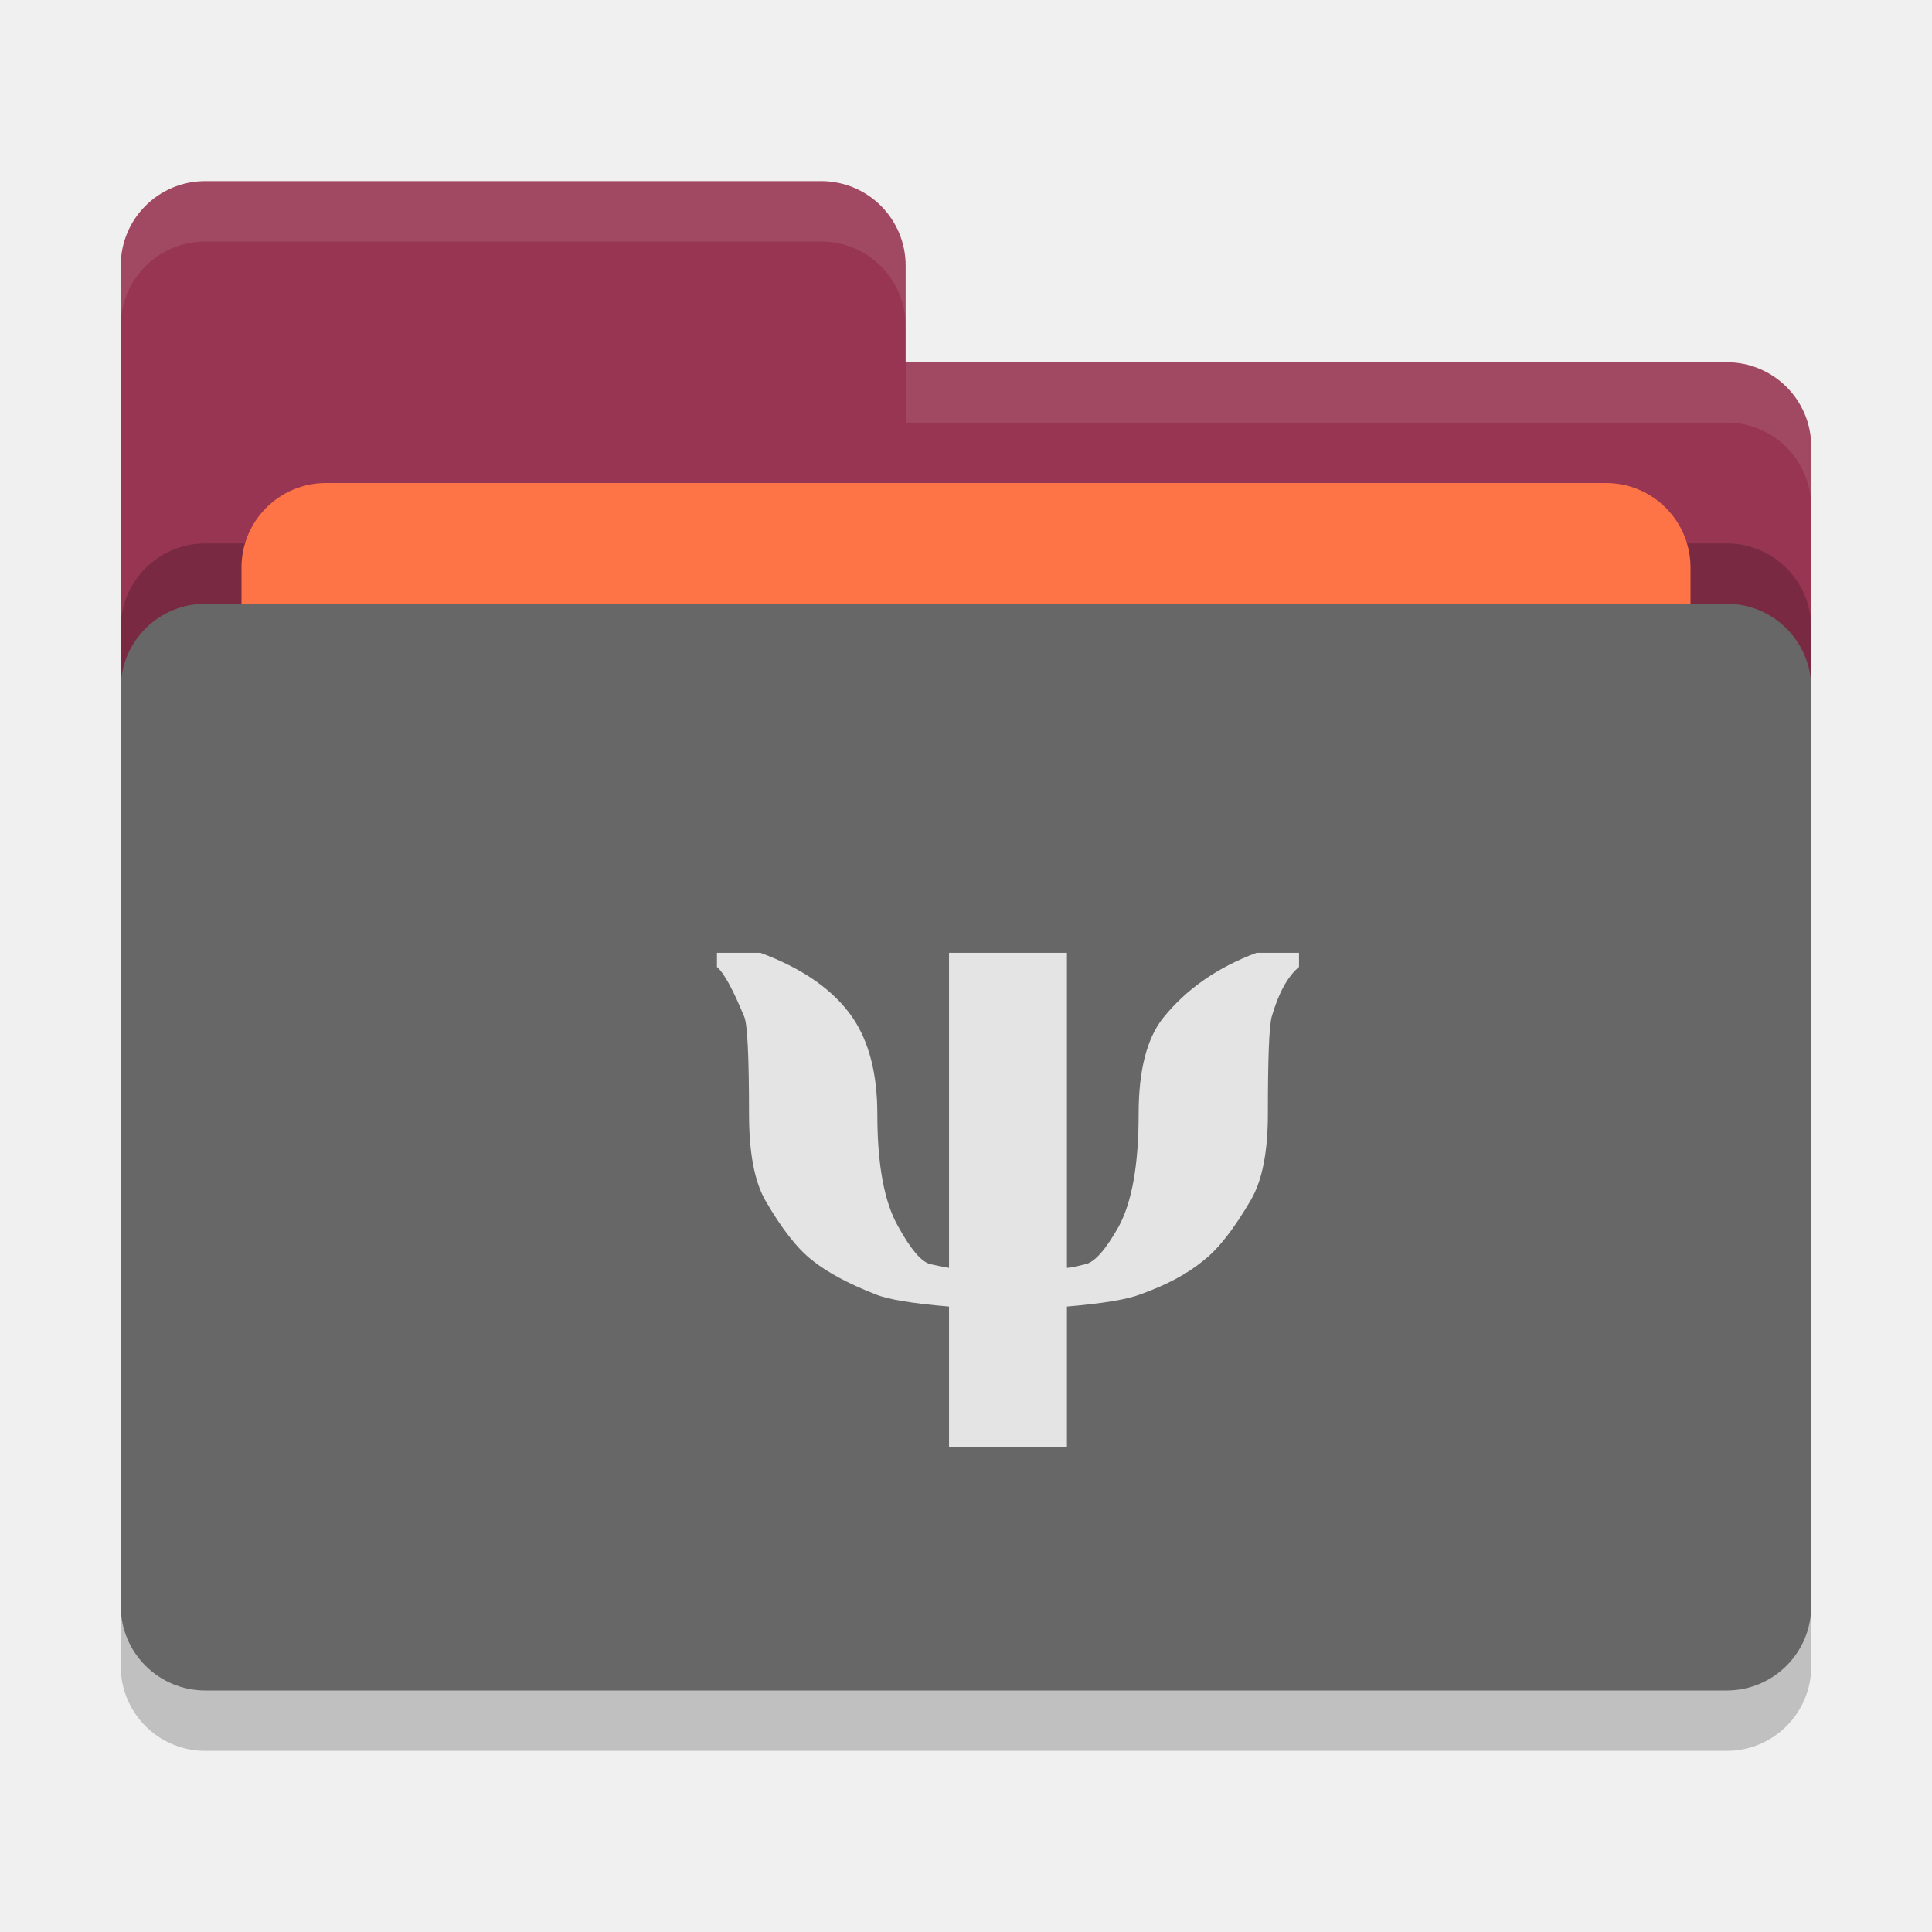
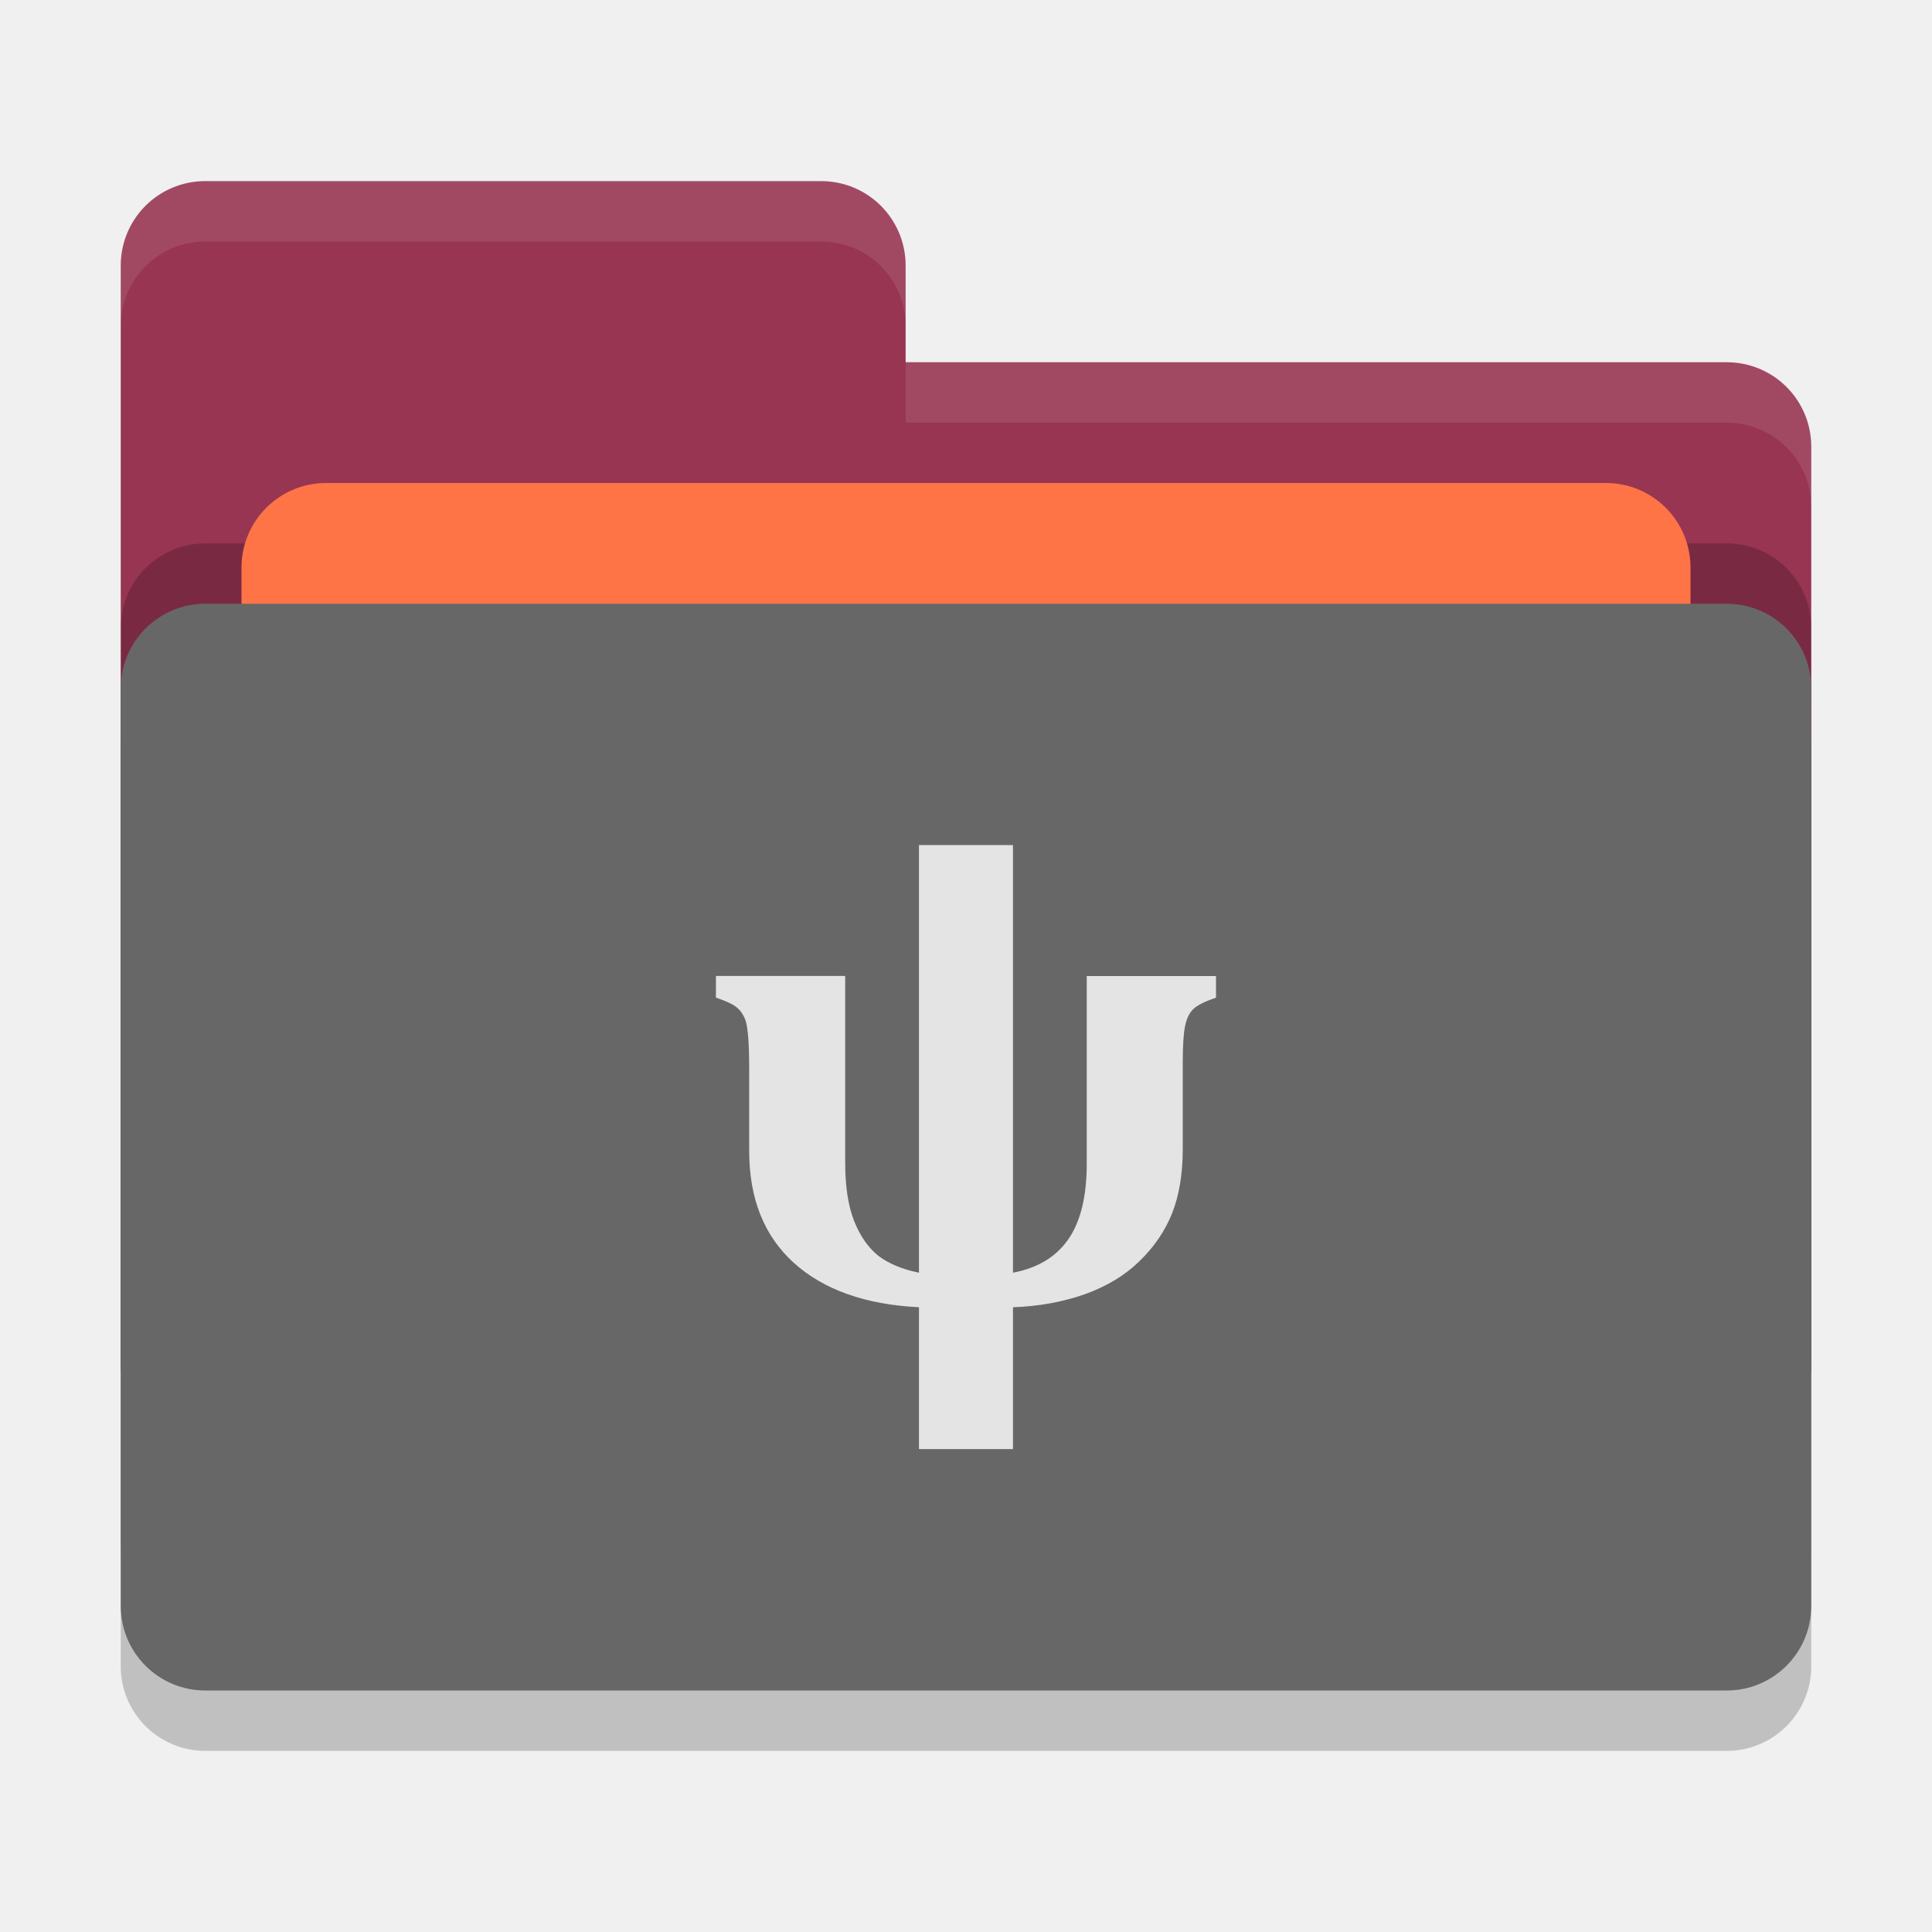
<svg xmlns="http://www.w3.org/2000/svg" width="32" height="32" version="1">
  <rect x="2" y="11" width="28" height="18" rx="1.4" ry="1.4" style="opacity:.2" />
  <path d="m3.4 3c-0.775 0-1.4 0.625-1.4 1.4v18.2c0 0.775 0.625 1.4 1.4 1.4h25.2c0.775 0 1.4-0.625 1.4-1.4v-15.2c0-0.775-0.625-1.4-1.4-1.4h-13.6v-1.6c0-0.775-0.625-1.4-1.4-1.4z" style="fill:#973552" />
  <rect x="2" y="9" width="28" height="18" rx="1.4" ry="1.4" style="opacity:.2" />
  <rect x="4" y="8" width="24" height="11" rx="1.4" ry="1.4" style="fill:#ff7446" />
  <rect x="2" y="10" width="28" height="18" rx="1.4" ry="1.4" style="fill:#676767" />
  <path d="m3.4 3c-0.775 0-1.4 0.625-1.4 1.4v1c0-0.775 0.625-1.4 1.4-1.4h10.2c0.775 0 1.4 0.625 1.4 1.4v-1c0-0.775-0.625-1.4-1.4-1.4zm11.6 3v1h13.6c0.775 0 1.4 0.625 1.4 1.4v-1c0-0.775-0.625-1.4-1.4-1.4z" style="fill:#ffffff;opacity:.1" />
-   <text x="11.408" y="21.625" style="fill:#e4e4e4;font-size:11.271px;line-height:1.25" xml:space="preserve">
-     <tspan id="tspan17" x="11.408" y="21.625" dy="0" style="fill:#e4e4e4;font-family:Cambria">𝛙</tspan>
-   </text>
+   <g style="fill:#e4e4e4">
+     <path d="m12.409 17.756q0-0.446-0.022-0.638-0.017-0.198-0.072-0.292-0.05-0.099-0.138-0.16-0.083-0.061-0.319-0.143v-0.358h2.141v3.093q0 0.589 0.149 0.969 0.154 0.38 0.407 0.578 0.259 0.193 0.666 0.275v-7.083h1.557v7.083q0.611-0.116 0.914-0.55 0.308-0.44 0.308-1.255v-3.109h2.141v0.358q-0.275 0.094-0.374 0.187-0.099 0.094-0.138 0.281-0.039 0.182-0.039 0.627v1.414q0 0.616-0.176 1.062-0.176 0.44-0.539 0.792-0.358 0.352-0.908 0.55-0.55 0.193-1.189 0.215v2.35h-1.557v-2.35q-1.332-0.066-2.075-0.737-0.737-0.671-0.737-1.849z" style="fill:#e4e4e4" />
+   </g>
</svg>
